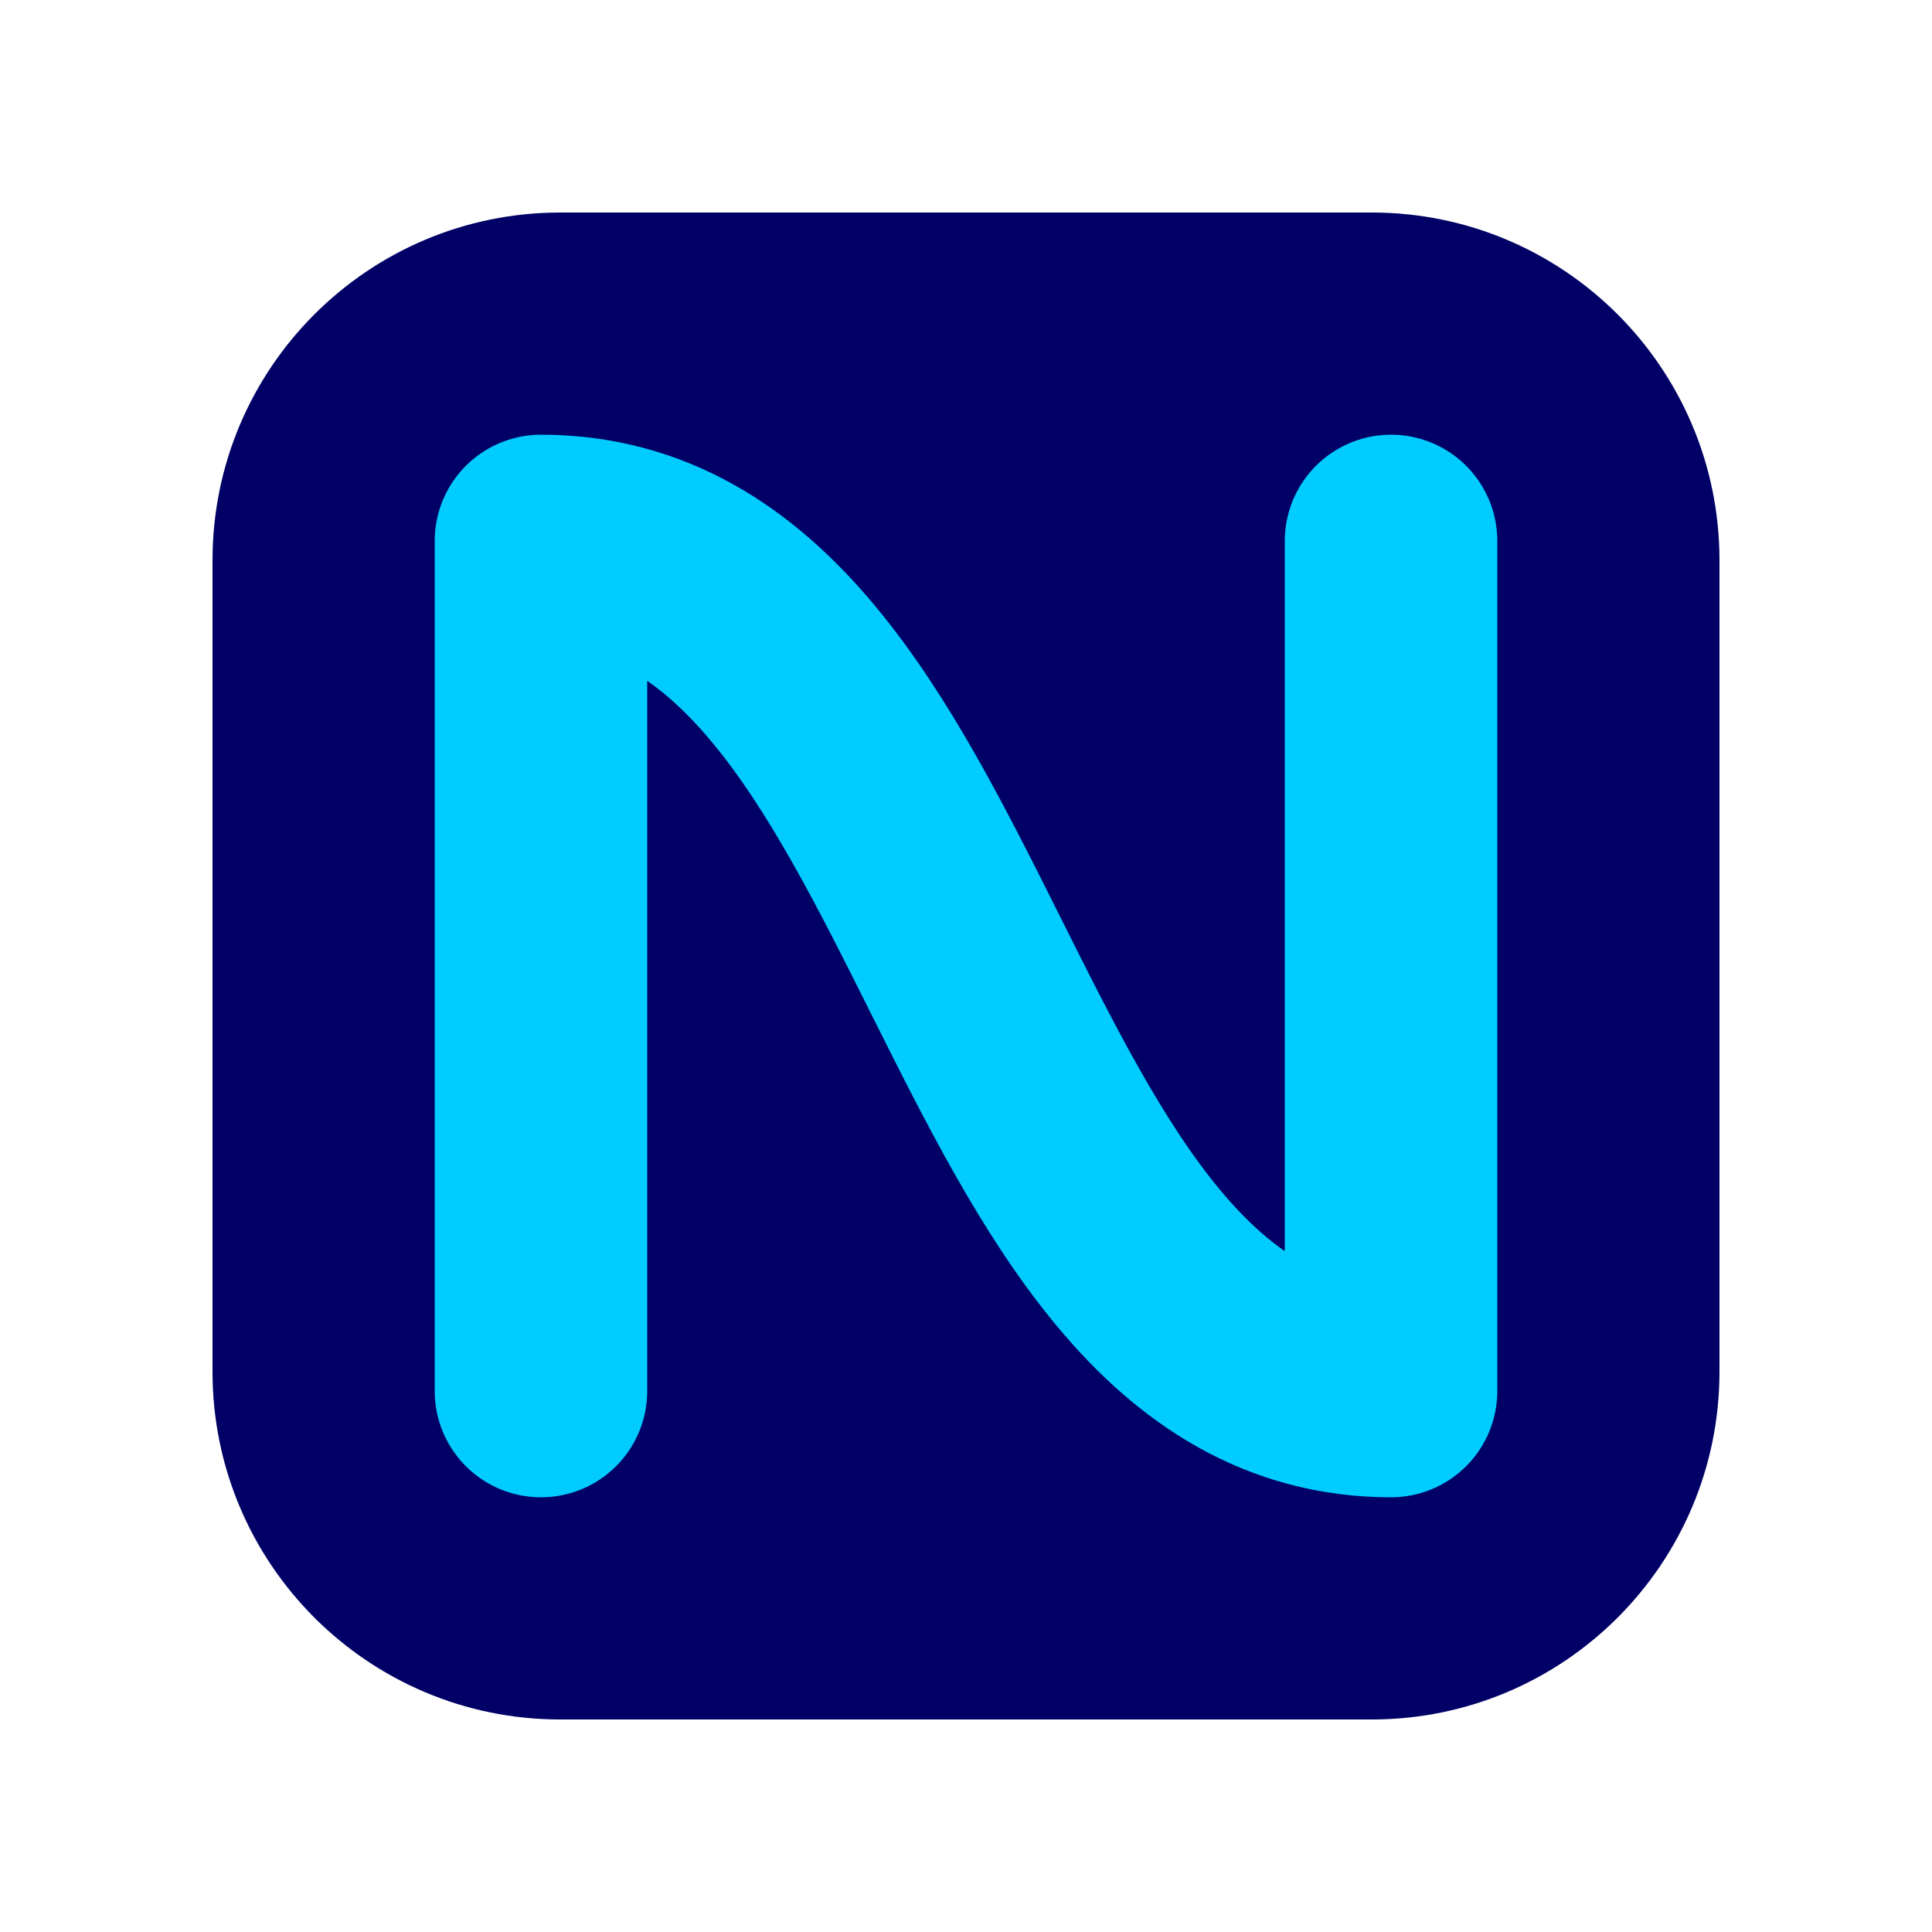
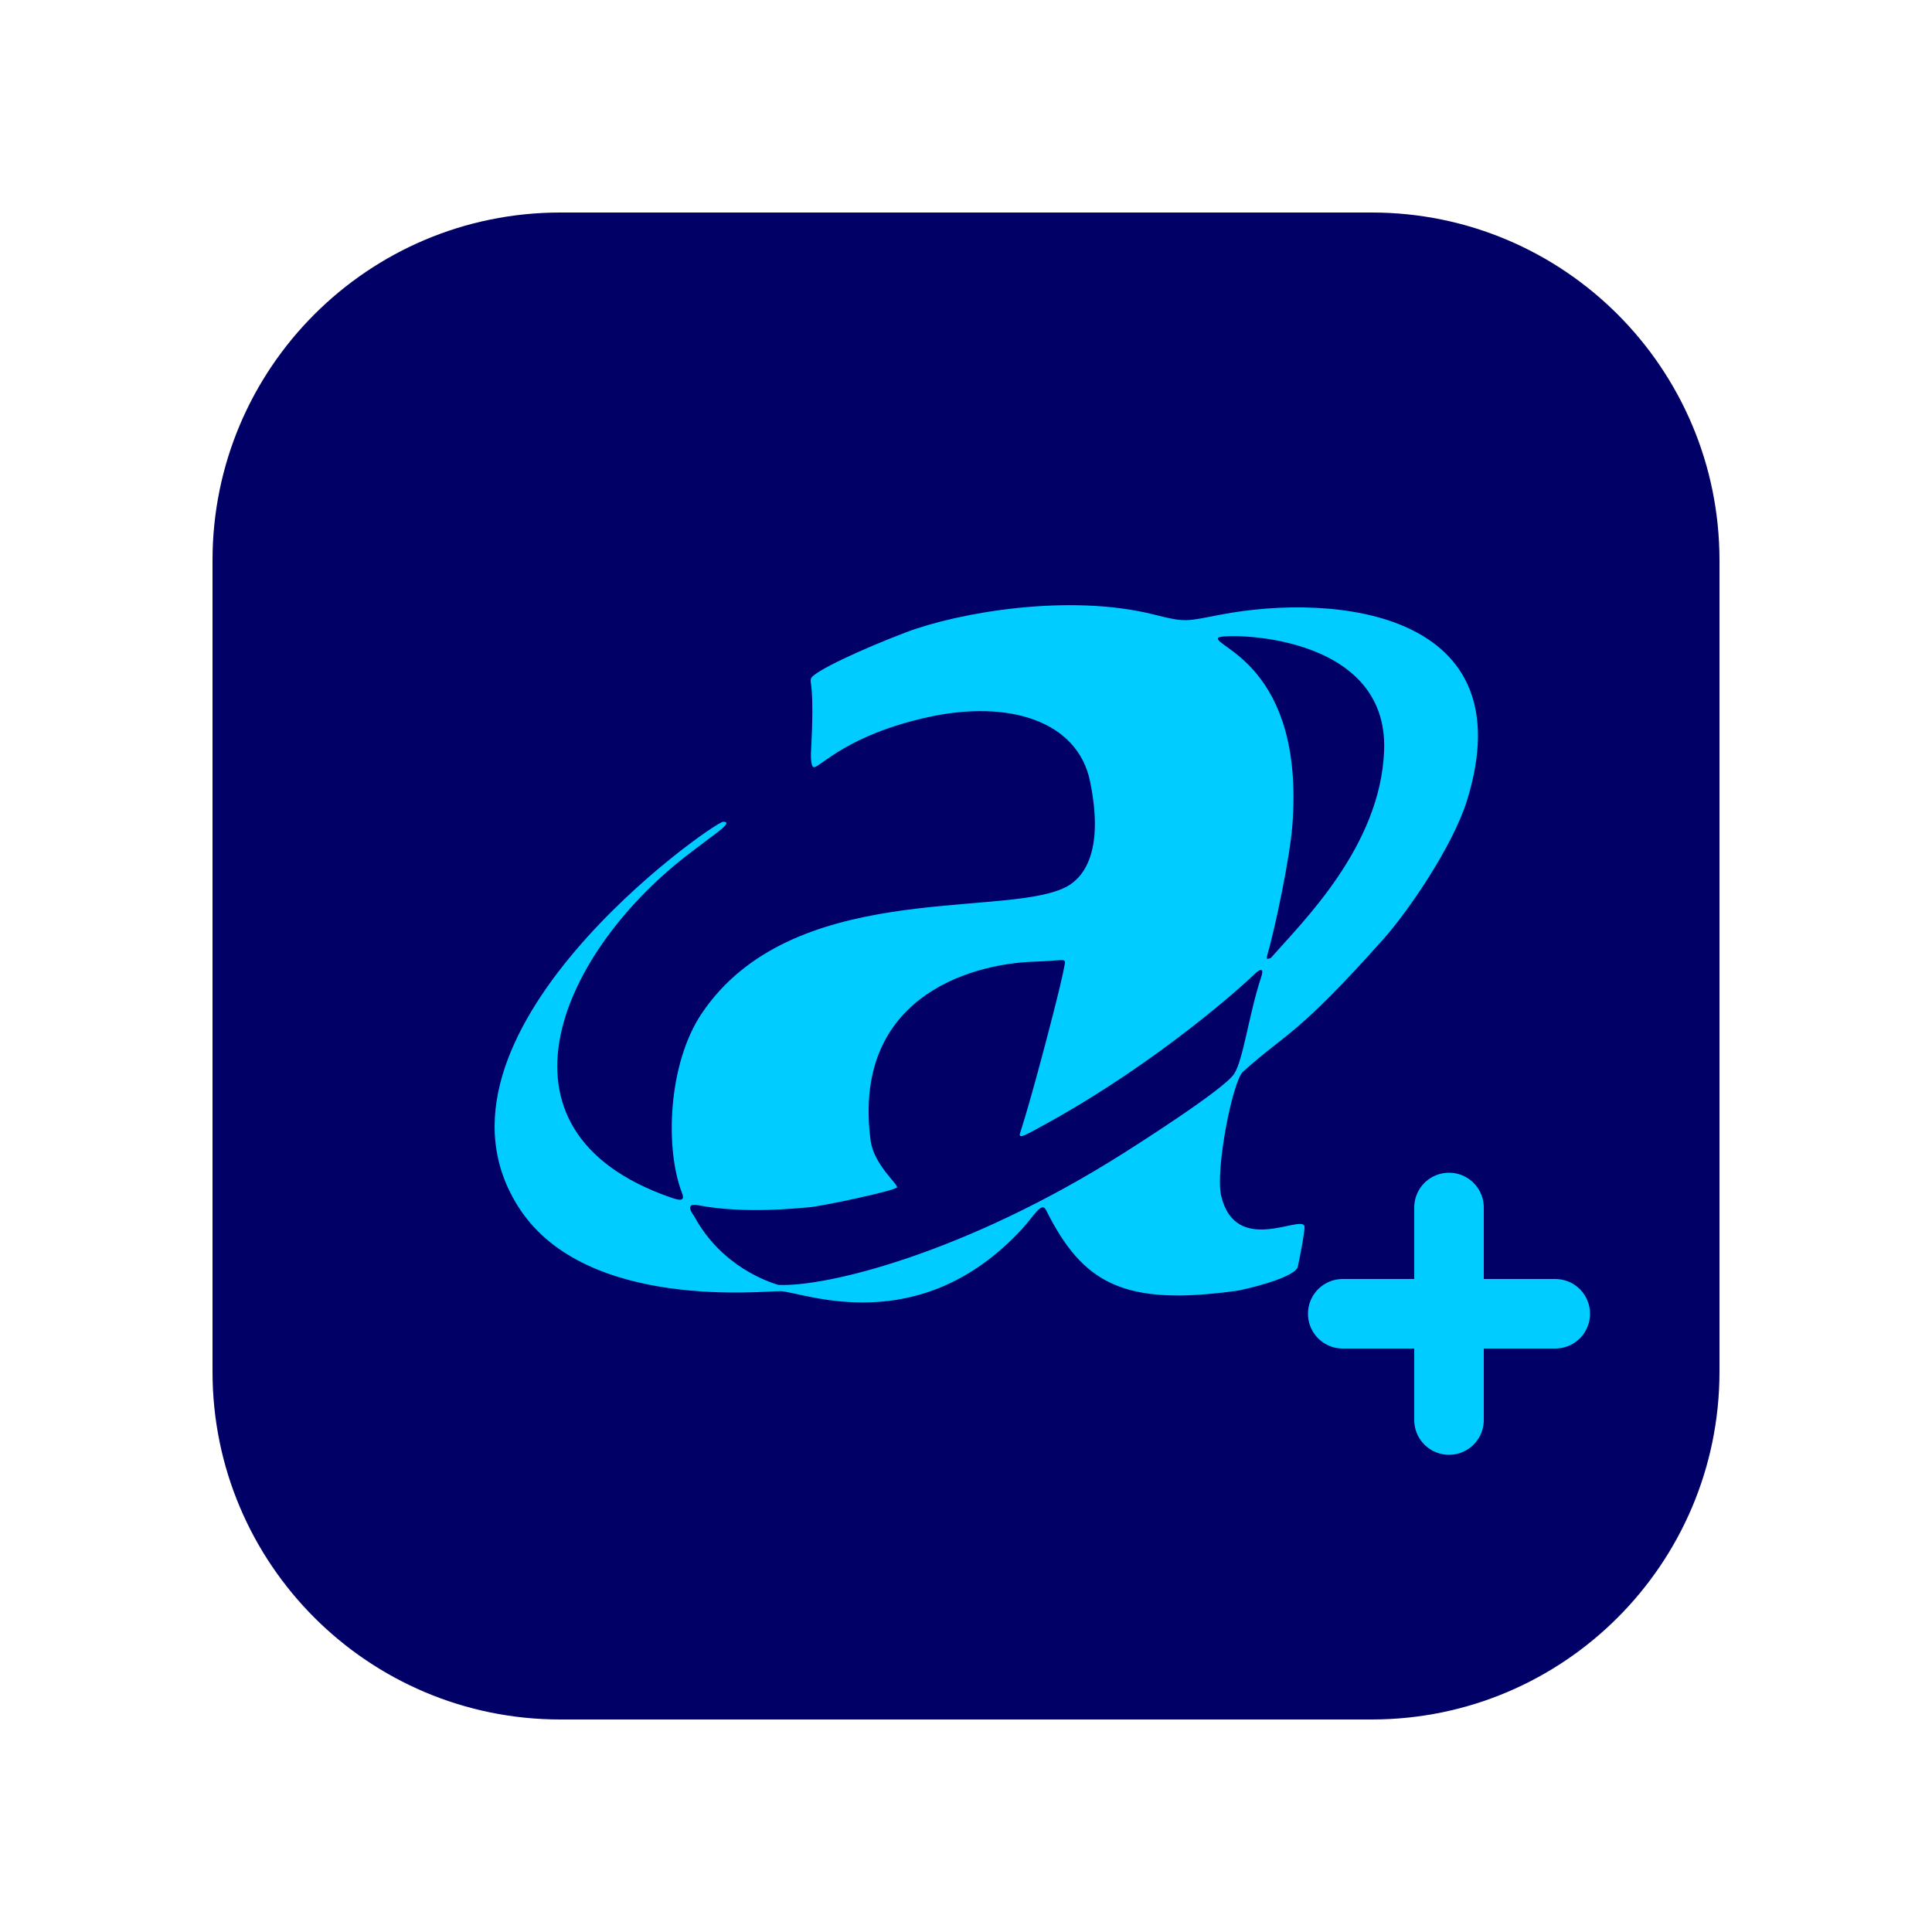
<svg xmlns="http://www.w3.org/2000/svg" viewBox="0 0 100 100" fill="none">
  <rect x="11" y="11" width="78" height="78" rx="18" fill="#000066" />
-   <path d="M 28 72 L 28 28 C 50 28 50 72 72 72 L 72 28" stroke="#00CCFF" stroke-width="11" stroke-linecap="round" stroke-linejoin="round" />
+   <g transform="translate(50 50) scale(0.14) translate(-216 -228)">
+     <g transform="matrix(1.0225,0,0,1.0225,0.916245,-13.64391)">
+       <path fill="#00CCFF" fill-rule="evenodd" clip-rule="evenodd" d="M143.376,353.91C138.2,353.65 73.374,361.267 48.972,324.144C8.005,261.819 119.007,184.283 122.522,184.183C126.634,184.067 118.882,189.058 116.239,191.182C115.723,191.597 111.544,194.735 111.135,195.042C64.837,229.811 33.523,295.711 103.63,320.036C106.722,321.109 108.886,321.55 107.679,318.439C101.363,302.163 102.692,271.573 114.7,253.626C146.936,205.445 222.092,218.76 245.403,208.288C248.319,206.978 261.678,200.978 255.203,169.553C250.703,147.716 225.852,139.885 196.473,146.384C167.884,152.709 158.03,164.027 155.487,164.437C153.988,164.679 154.298,158.975 154.325,158.491C155.633,134.445 153.771,134.466 154.277,132.444C154.906,129.931 173.145,121.561 188.578,115.699C207.693,108.438 247.881,101.491 278.551,109.31C289.884,112.199 290.024,111.652 302.453,109.28C344.284,101.297 412.654,108.32 391.494,176.498C386.324,193.154 370.08,216.712 361.421,226.43C330.075,261.612 326.713,260.037 310.52,274.536C306.702,277.954 300.412,310.288 302.625,319.474C307.884,341.305 331.565,326.112 332.739,330.411C333.067,331.611 330.455,344.887 330.219,345.382C328.251,349.523 309.84,353.539 308.533,353.722C267.392,359.477 252.607,351.224 239.303,324.599C237.655,321.3 234.94,326.738 230.516,331.515C193.266,371.737 151.665,354.264 143.376,353.91L142.442,351.621C159.818,352.501 210.286,340.091 267.218,304.059C270.553,301.949 303.657,280.997 307.317,275.313C310.645,270.145 312.668,253.621 317.06,240.402C318.795,235.18 314.617,239.296 314.459,239.452C309.584,244.255 279.73,270.838 241.363,292.259C230.669,298.23 230.162,298.354 229.74,297.428C229.644,297.216 231.536,292.583 238.001,268.383C238.7,265.765 244.99,242.219 246.094,235.499C246.448,233.342 244.957,234.453 235.511,234.735C210.316,235.487 169.189,248.728 175.861,299.444C177.01,308.185 186.036,315.402 185.373,316.397C184.582,317.583 158.295,323.224 153.506,323.572C150.215,323.811 130.405,326.122 113.449,322.818C108.02,321.76 112.023,326.718 112.031,326.734C122.031,345.268 139.441,350.686 142.442,351.621L143.376,353.91L320.499,233.498C332.04,220.354 360.192,193.1 361.531,158.501C363.211,115.112 302.843,116.015 301.58,117.587C298.999,120.8 332.836,127.464 328.356,185.489C327.438,197.38 322.112,222.67 319.252,232.569C318.695,234.496 319.966,233.468 320.499,233.498L143.376,353.91Z" />
+     </g>
+   </g>
+   <path d="M 75 62.5 L 75 73.5 M 69.5 68 L 80.5 68" stroke="#00CCFF" stroke-width="3.6" stroke-linecap="round" />
</svg>
